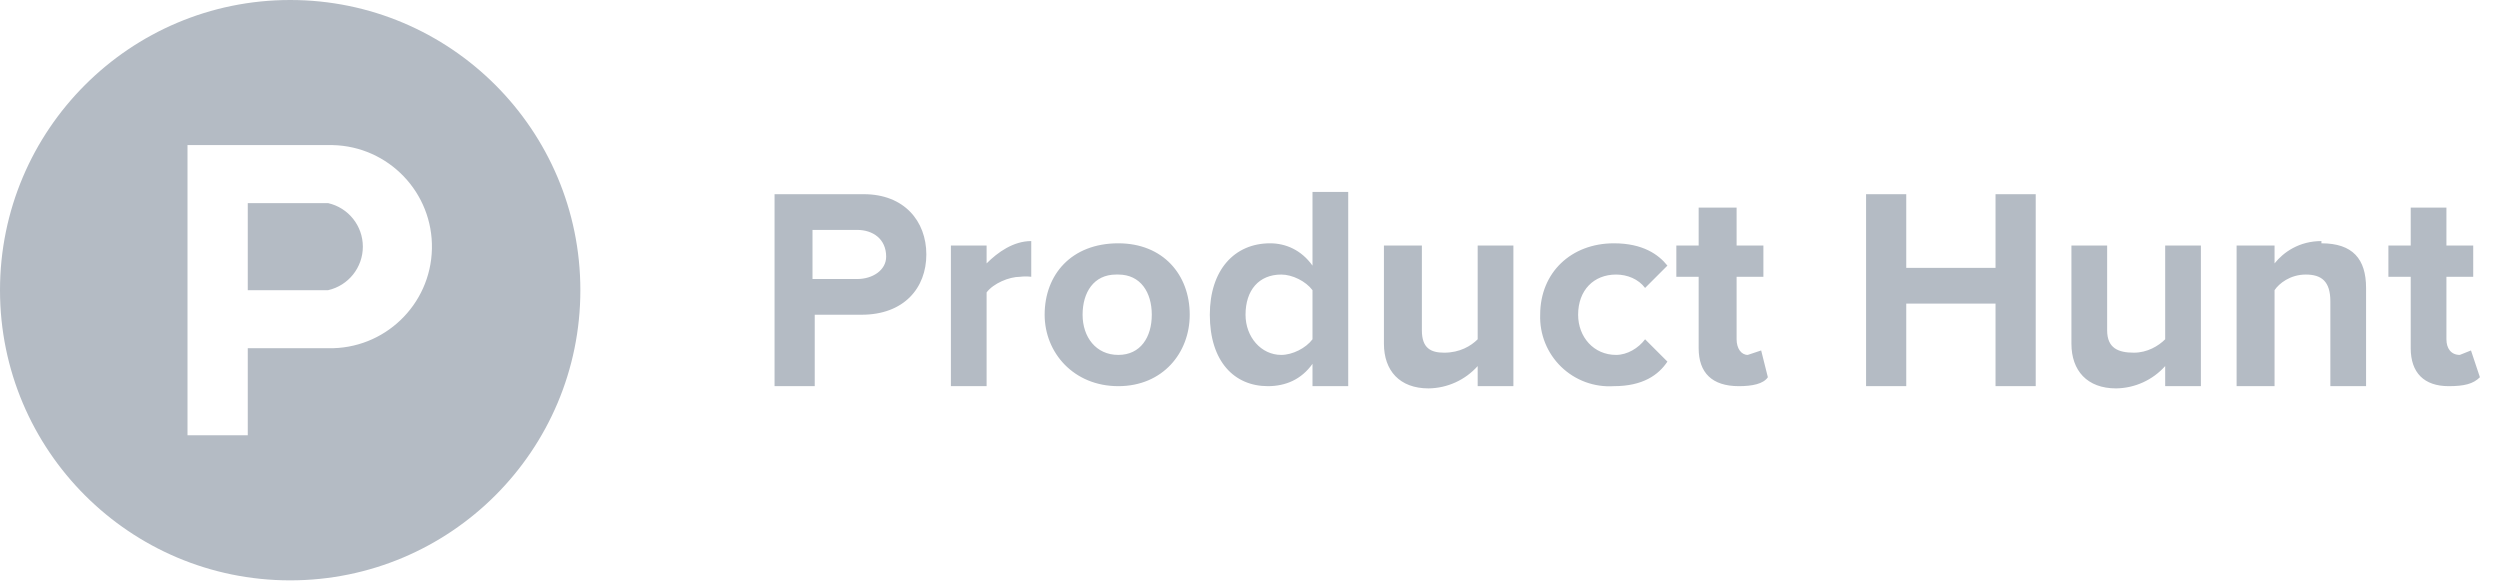
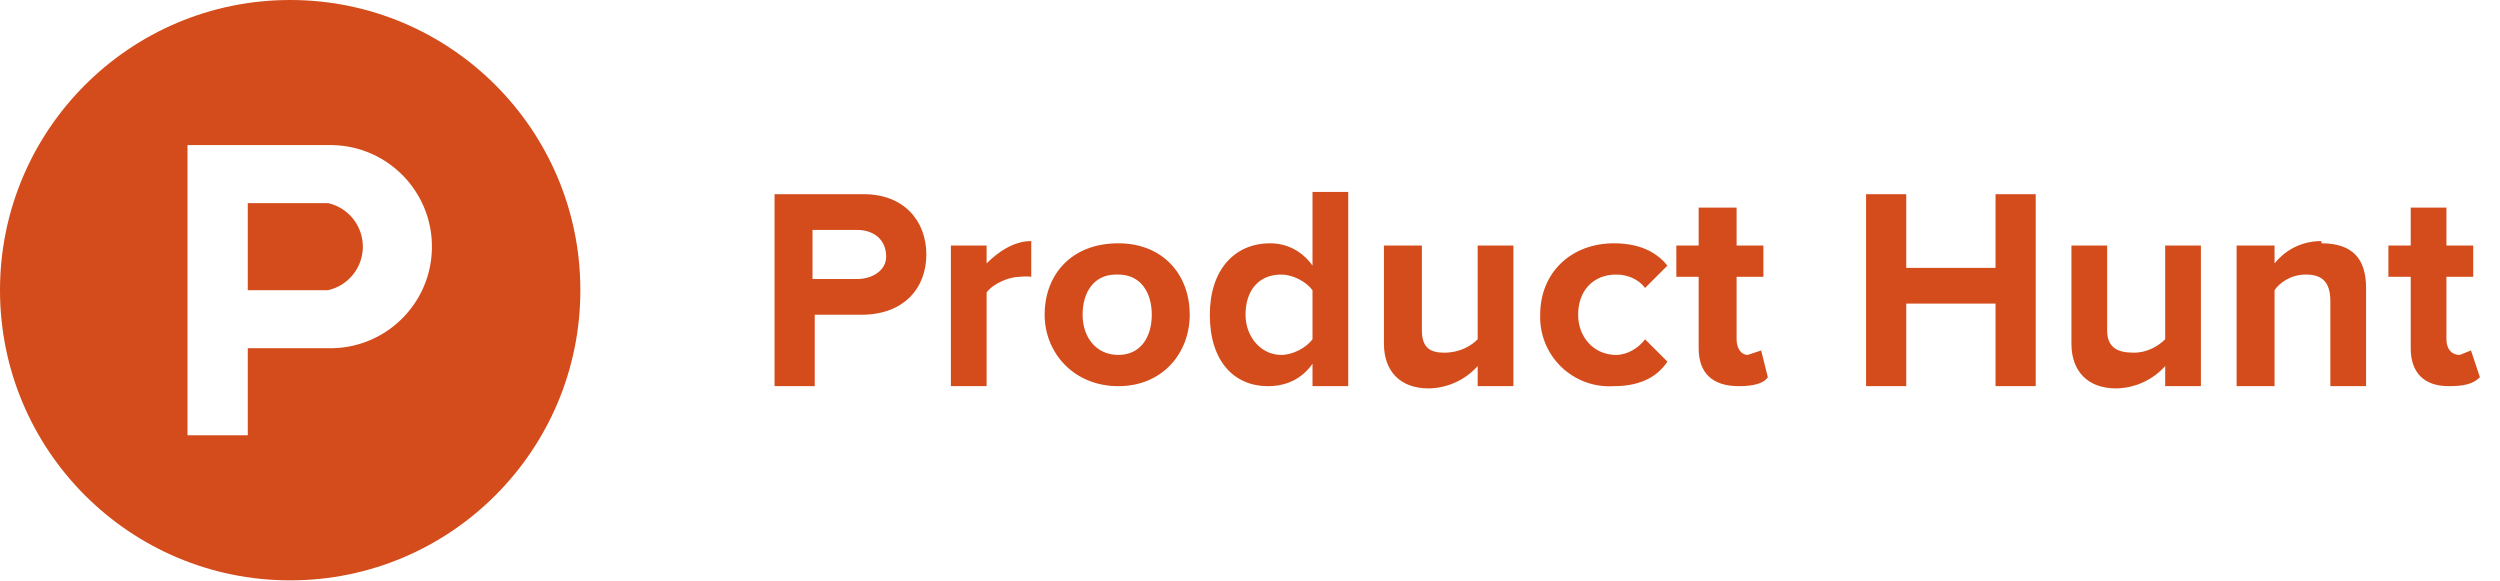
<svg xmlns="http://www.w3.org/2000/svg" width="112" height="26" viewBox="0 0 112 26">
-   <path d="M13 0a13 13 0 110 26 13 13 0 010-26zm1.7 6.5H8.4v13h2.7v-3.9h3.6a4.5 4.5 0 00.2-9.1h-.2zm24 2.2c1.8 0 2.8 1.2 2.8 2.7 0 1.5-1 2.7-2.9 2.7h-2.1v3.2h-1.8V8.7h4zm7.5 2.2v1.5a2 2 0 00-.5 0c-.5 0-1.2.3-1.5.7v4.2h-1.6V11h1.6v.8c.5-.5 1.2-1 2-1zm3.9 0c2 0 3.2 1.4 3.2 3.2 0 1.7-1.2 3.2-3.2 3.2s-3.3-1.5-3.3-3.2c0-1.8 1.2-3.2 3.3-3.2zm10.3-2.2v8.6h-1.6v-1c-.5.7-1.2 1-2 1-1.5 0-2.6-1.1-2.6-3.2 0-2 1.1-3.2 2.7-3.2.7 0 1.4.3 1.9 1V8.6h1.6zm3.3 2.3v3.8c0 .8.4 1 1 1 .7 0 1.2-.3 1.5-.6V11h1.6v6.3h-1.6v-.9a3 3 0 01-2.2 1c-1.3 0-2-.8-2-2V11h1.7zm8.6-.1c1.3 0 2 .5 2.4 1l-1 1c-.3-.4-.8-.6-1.3-.6-1 0-1.7.7-1.7 1.8 0 1 .7 1.8 1.7 1.8.5 0 1-.3 1.3-.7l1 1c-.4.6-1.1 1.1-2.4 1.1a3.1 3.1 0 01-3.3-3.2c0-1.9 1.4-3.2 3.3-3.2zm37.3-1.6V11h1.2v1.4h-1.2v2.8c0 .4.2.7.6.7l.5-.2.4 1.2c-.3.3-.7.4-1.4.4-1.1 0-1.7-.6-1.7-1.7v-3.2h-1V11h1V9.3h1.6zm-31.8 0V11H79v1.4h-1.2v2.8c0 .4.2.7.5.7l.6-.2.3 1.2c-.2.3-.7.4-1.3.4-1.2 0-1.8-.6-1.8-1.7v-3.2h-1V11h1V9.3h1.7zm7.6-.6V12h4V8.7h1.8v8.6h-1.8v-3.7h-4v3.7h-1.8V8.7h1.8zm9 2.3v3.8c0 .8.5 1 1.2 1 .6 0 1.1-.3 1.4-.6V11h1.6v6.3H97v-.9a3 3 0 01-2.2 1c-1.3 0-2-.8-2-2V11h1.7zm9.6-.1c1.4 0 2 .7 2 2v4.4h-1.6v-3.8c0-.9-.4-1.2-1.1-1.2-.7 0-1.2.4-1.4.7v4.3h-1.7V11h1.7v.8c.4-.5 1.1-1 2.1-1zm-54 1.4c-1 0-1.5.8-1.5 1.8s.6 1.8 1.6 1.8 1.5-.8 1.5-1.8-.5-1.8-1.5-1.8zm7.4 0c-1 0-1.6.7-1.6 1.8 0 1 .7 1.8 1.6 1.8.5 0 1.1-.3 1.4-.7V13c-.3-.4-.9-.7-1.4-.7zM14.7 9.1a2 2 0 010 3.9h-3.6V9.1h3.6zm23.7 1.2h-2v2.2h2c.7 0 1.3-.4 1.3-1 0-.8-.6-1.2-1.3-1.2z" fill="#B4BBC4" fill-rule="evenodd" />
+   <path d="M13 0a13 13 0 110 26 13 13 0 010-26zm1.7 6.5H8.4v13h2.7v-3.9h3.6a4.5 4.5 0 00.2-9.1h-.2zm24 2.2c1.8 0 2.8 1.2 2.8 2.7 0 1.5-1 2.7-2.9 2.7h-2.1v3.2h-1.8V8.7h4zm7.5 2.2v1.5a2 2 0 00-.5 0c-.5 0-1.2.3-1.5.7v4.2h-1.6V11h1.6v.8c.5-.5 1.2-1 2-1zm3.9 0c2 0 3.2 1.4 3.2 3.2 0 1.7-1.2 3.2-3.2 3.2s-3.3-1.5-3.3-3.2c0-1.8 1.2-3.2 3.3-3.2zm10.3-2.2v8.6h-1.6v-1c-.5.7-1.2 1-2 1-1.5 0-2.6-1.1-2.6-3.2 0-2 1.1-3.2 2.7-3.2.7 0 1.4.3 1.9 1V8.6h1.6zm3.3 2.3v3.8c0 .8.4 1 1 1 .7 0 1.2-.3 1.5-.6V11h1.6v6.3h-1.6v-.9a3 3 0 01-2.2 1c-1.3 0-2-.8-2-2V11h1.7zm8.6-.1c1.3 0 2 .5 2.4 1l-1 1c-.3-.4-.8-.6-1.3-.6-1 0-1.7.7-1.7 1.8 0 1 .7 1.8 1.7 1.8.5 0 1-.3 1.3-.7l1 1c-.4.6-1.1 1.1-2.4 1.1a3.1 3.1 0 01-3.3-3.2c0-1.9 1.4-3.2 3.3-3.2zm37.3-1.6V11h1.2v1.4h-1.2v2.8c0 .4.2.7.6.7l.5-.2.4 1.2c-.3.3-.7.4-1.4.4-1.1 0-1.7-.6-1.7-1.7v-3.2h-1V11h1V9.3h1.6zm-31.8 0V11H79v1.4h-1.2v2.8c0 .4.2.7.5.7l.6-.2.3 1.2c-.2.3-.7.4-1.3.4-1.2 0-1.8-.6-1.8-1.7v-3.2h-1V11h1V9.3h1.7zm7.6-.6V12h4V8.7h1.8v8.6h-1.8v-3.7h-4v3.7h-1.8V8.7h1.8zm9 2.3v3.8c0 .8.5 1 1.2 1 .6 0 1.1-.3 1.4-.6V11h1.6v6.3H97v-.9a3 3 0 01-2.2 1c-1.3 0-2-.8-2-2V11h1.7zm9.6-.1c1.4 0 2 .7 2 2v4.4h-1.6v-3.8c0-.9-.4-1.2-1.1-1.2-.7 0-1.2.4-1.4.7v4.3h-1.7V11h1.7v.8c.4-.5 1.1-1 2.1-1zm-54 1.4c-1 0-1.5.8-1.5 1.8s.6 1.8 1.6 1.8 1.5-.8 1.5-1.8-.5-1.8-1.5-1.8zm7.4 0c-1 0-1.6.7-1.6 1.8 0 1 .7 1.8 1.6 1.8.5 0 1.1-.3 1.4-.7V13c-.3-.4-.9-.7-1.4-.7zM14.7 9.1a2 2 0 010 3.9h-3.6V9.1h3.6zm23.7 1.2h-2v2.2h2c.7 0 1.3-.4 1.3-1 0-.8-.6-1.2-1.3-1.2z" fill="#D44C1B" fill-rule="evenodd" />
</svg>
